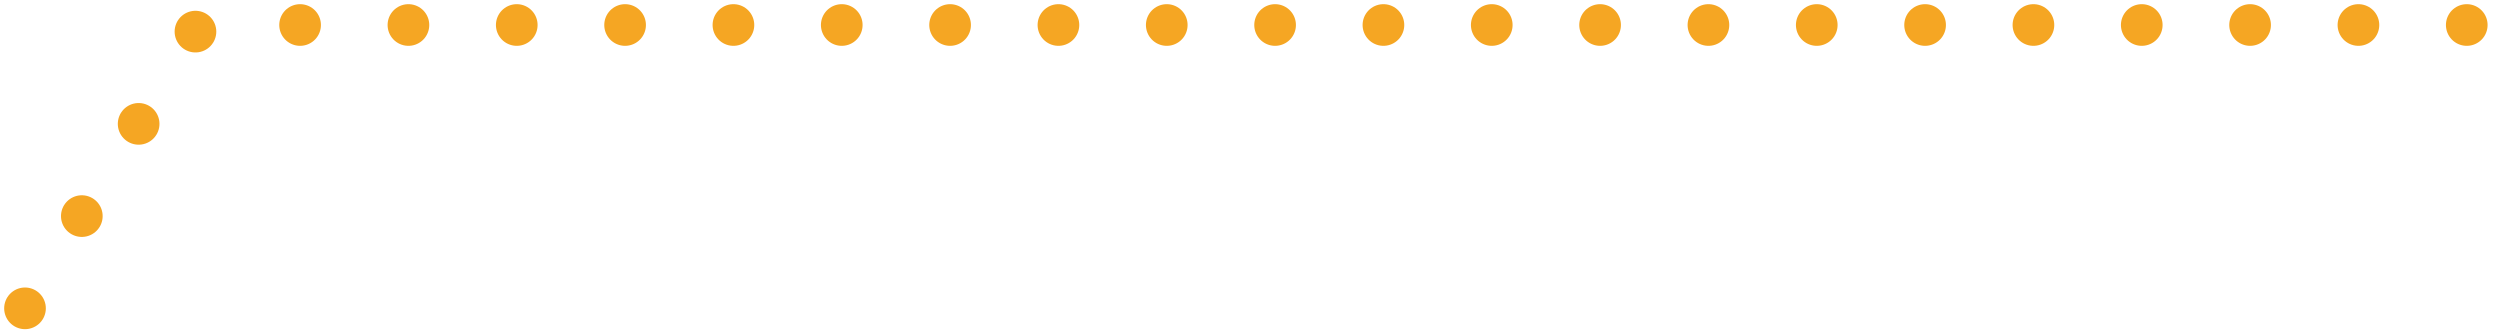
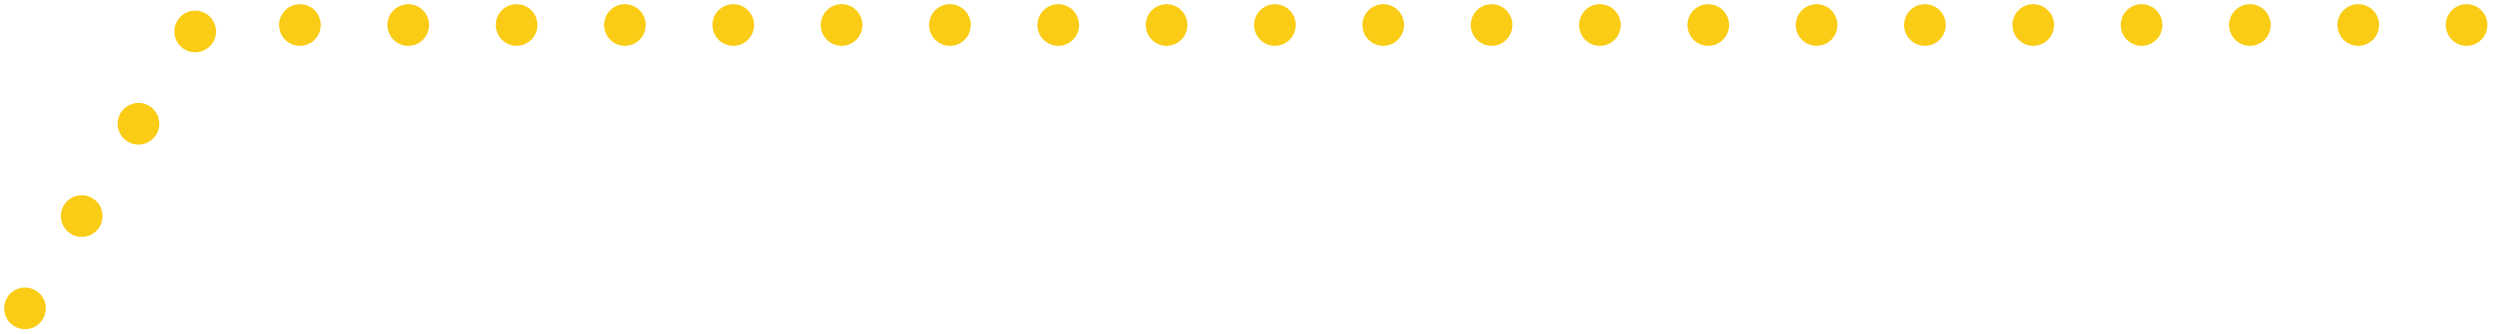
- <svg xmlns="http://www.w3.org/2000/svg" width="300" height="40" viewBox="0 0 300 40">
-   <path fill="none" fill-rule="evenodd" stroke="#F5A623" stroke-dasharray="0 13" stroke-linecap="round" stroke-width="5" d="M3 37L23.944 3H304" />
+ <svg xmlns="http://www.w3.org/2000/svg" version="1.1" id="Calque_1" x="0px" y="0px" viewBox="0 0 300 40" style="enable-background:new 0 0 300 40;" xml:space="preserve">
+   <style type="text/css">
+ 	.st0{fill:none;stroke:#FACC15;stroke-width:5;stroke-linecap:round;stroke-dasharray:0,13;}
+ </style>
+   <path class="st0" d="M3,37L23.9,3H304" />
</svg>
